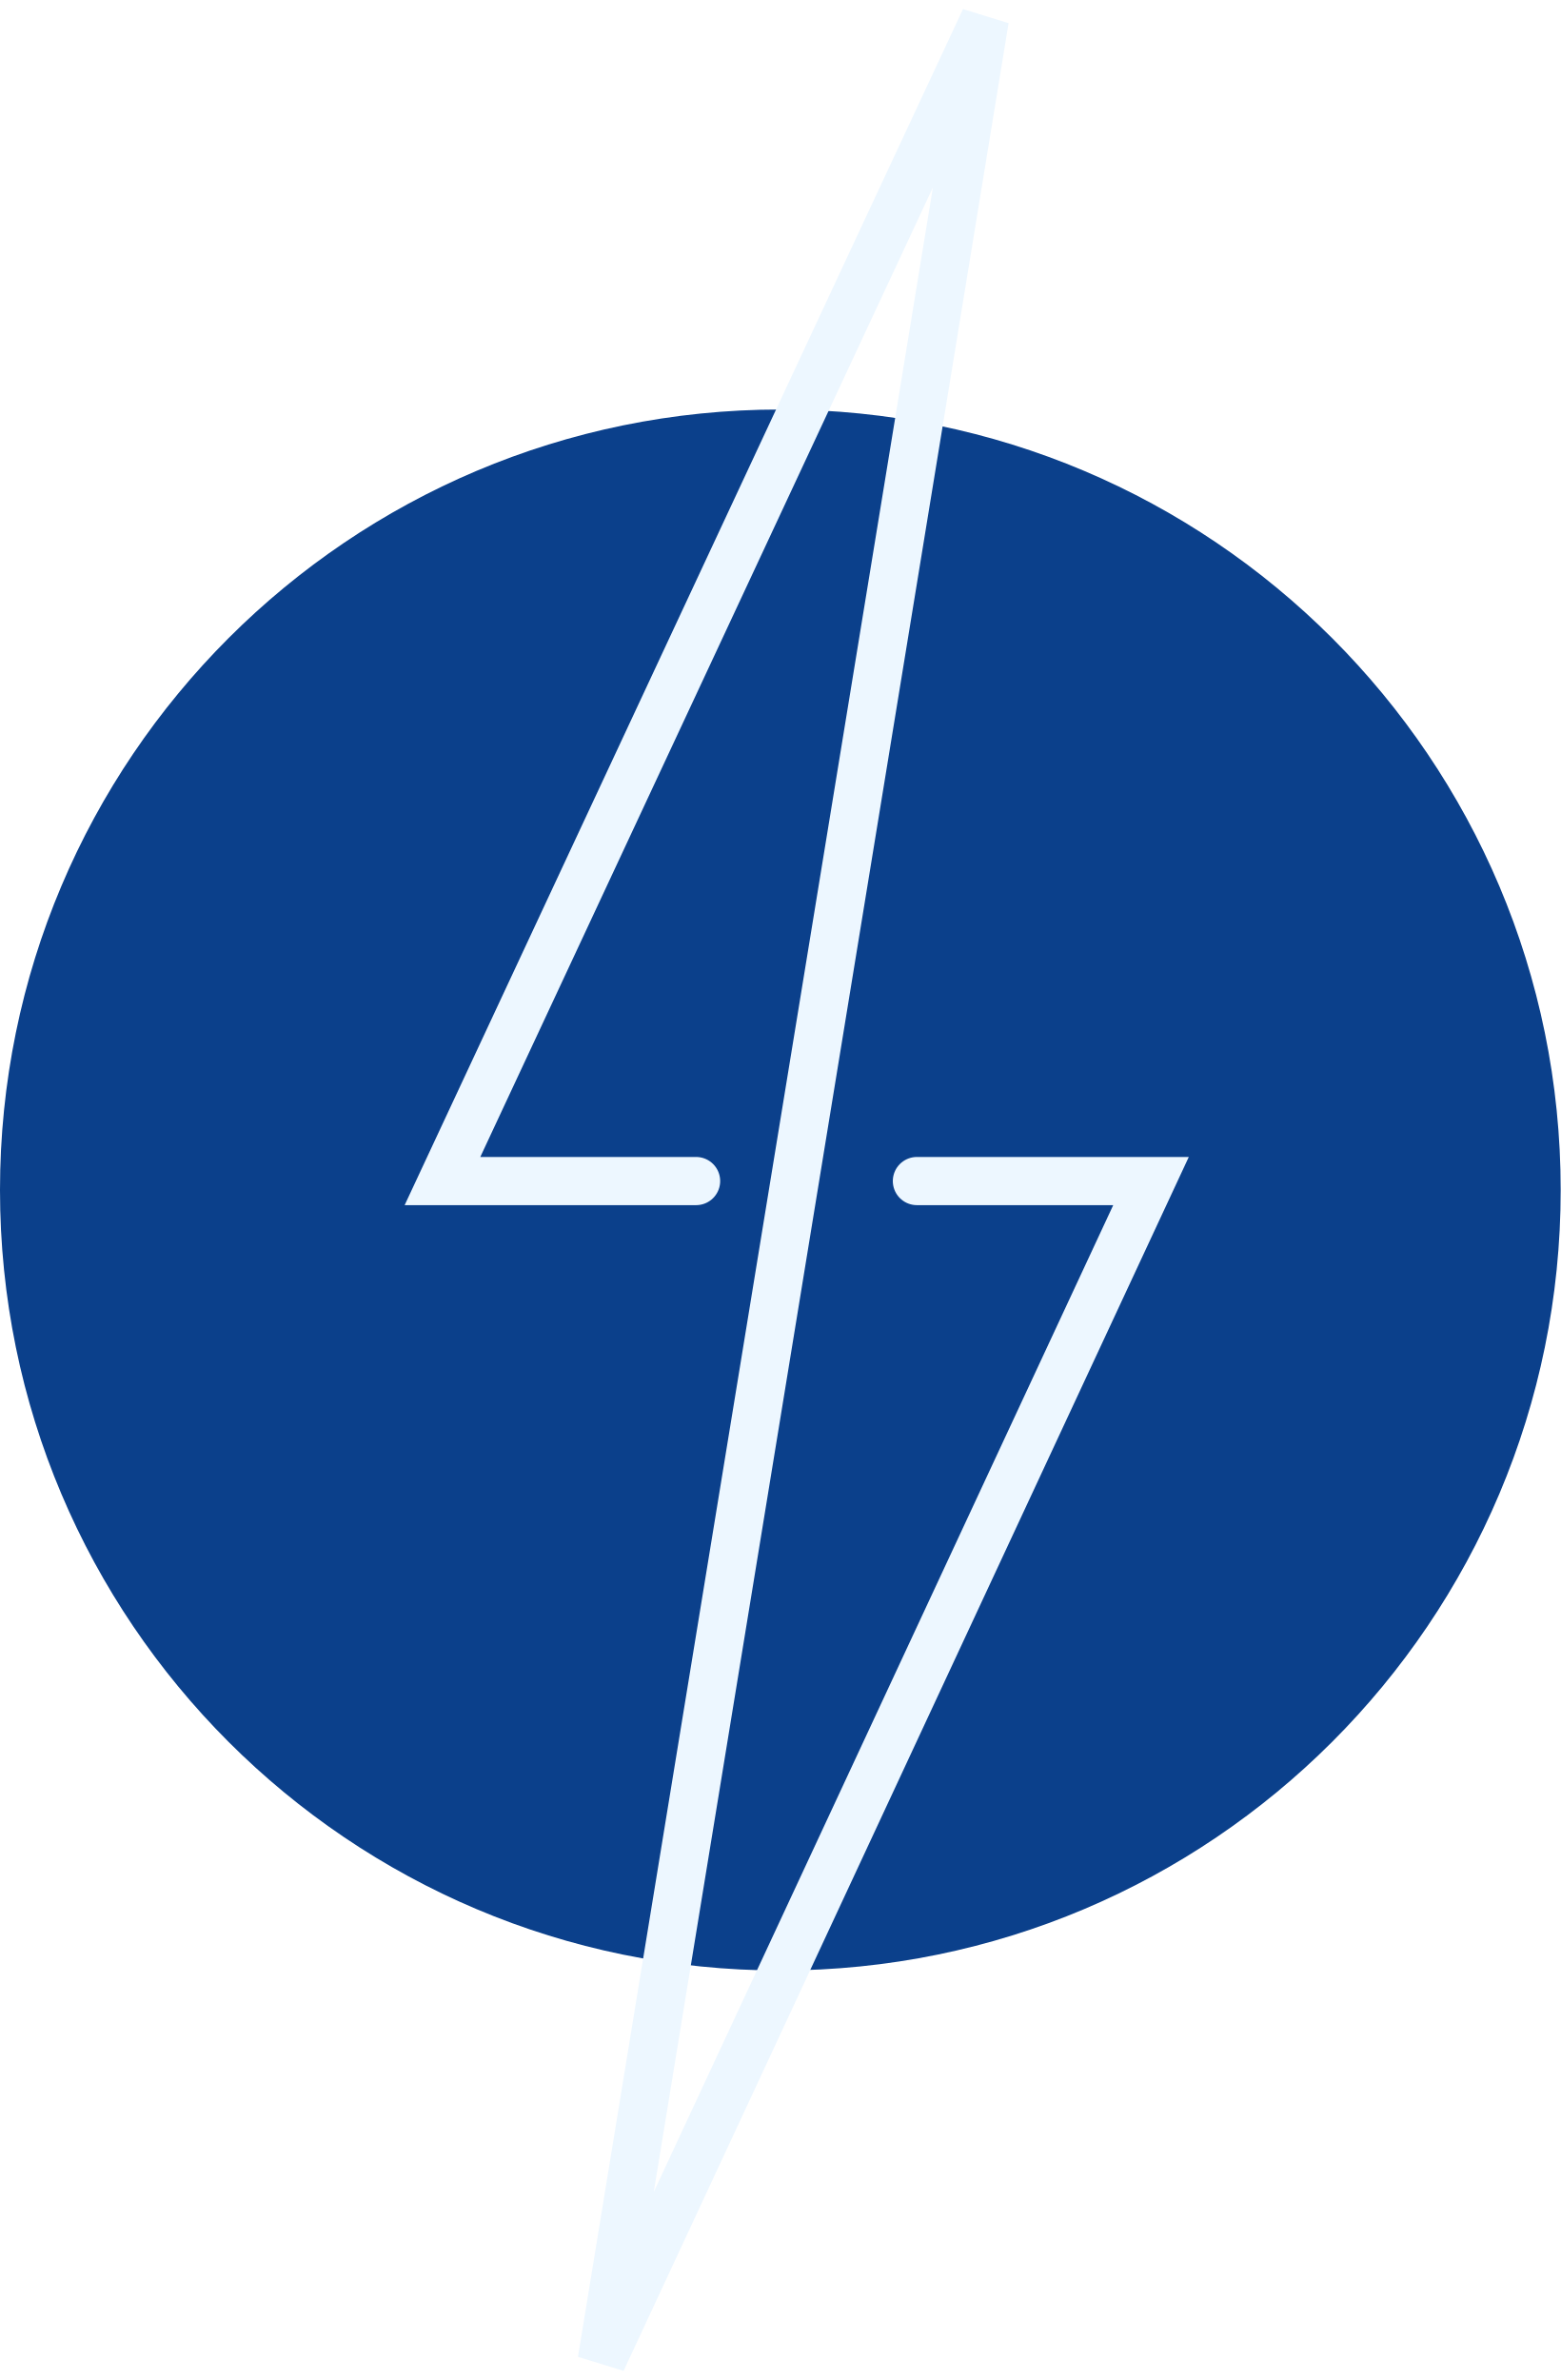
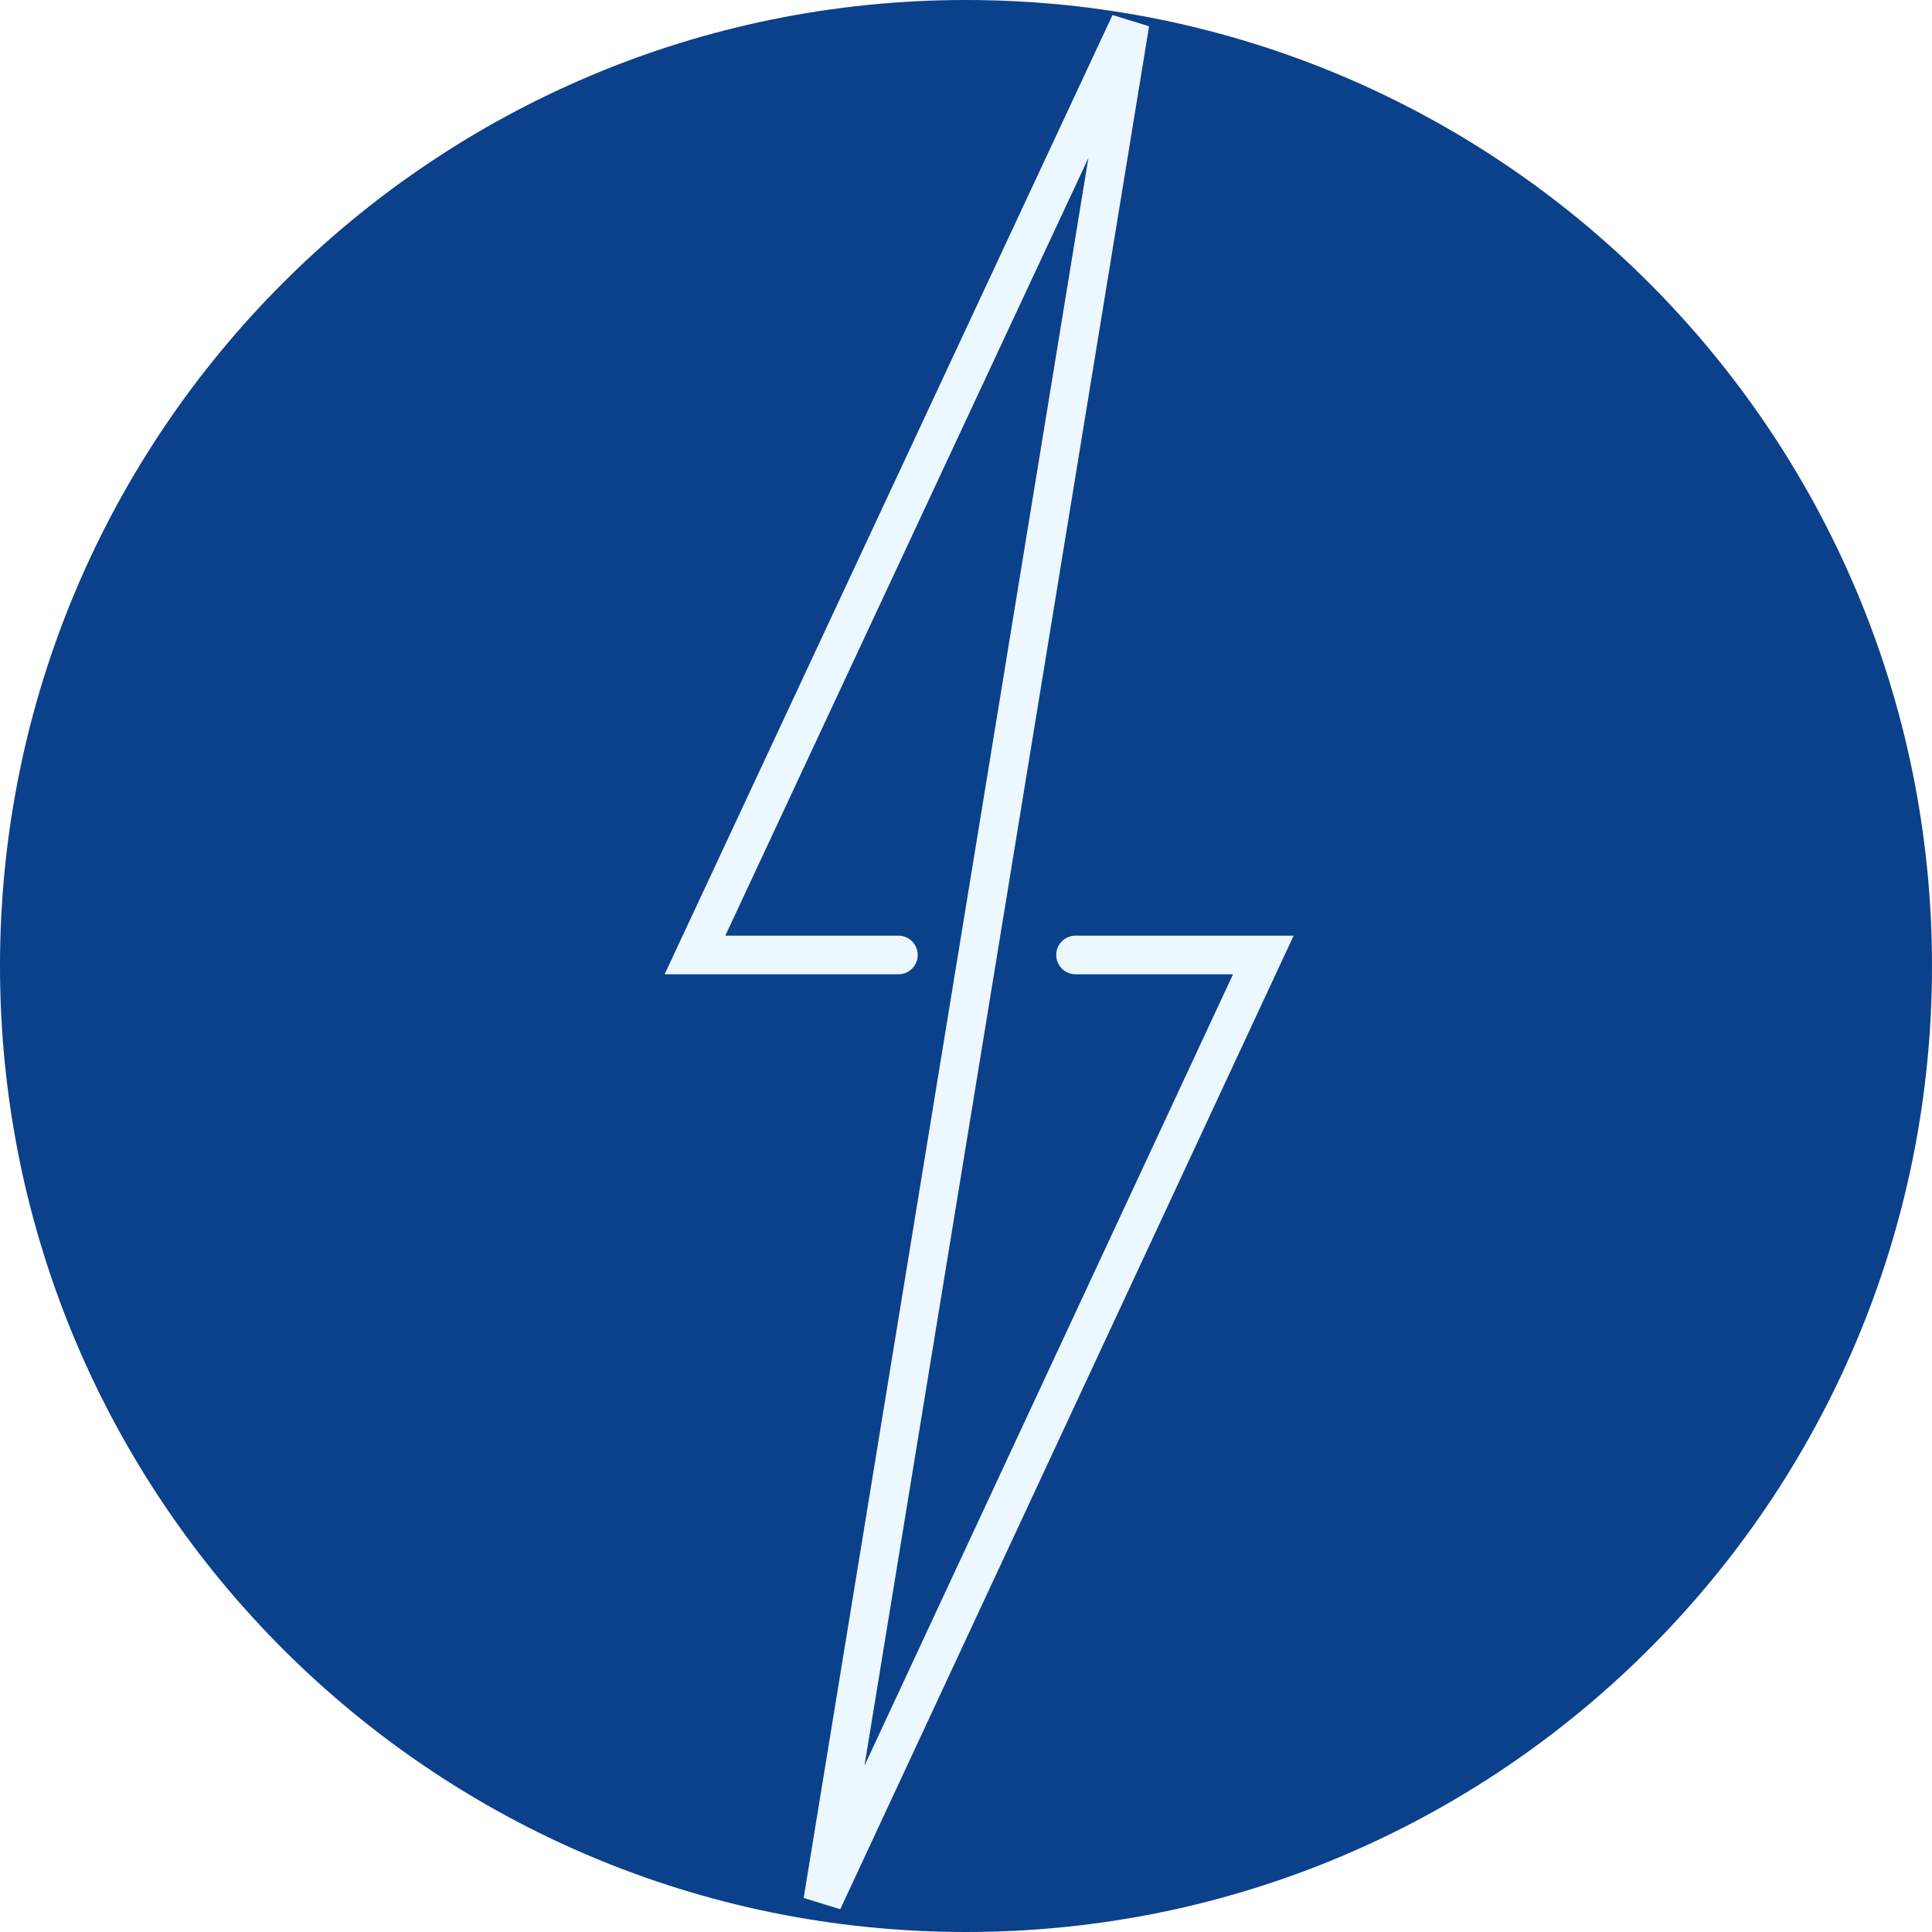
- <svg xmlns="http://www.w3.org/2000/svg" width="162" height="247" viewBox="0 0 162 247" fill="none">
-   <path d="M162 123.5C162 168.235 125.735 204.5 81 204.5C36.265 204.5 0 168.235 0 123.5C0 78.765 36.265 42.5 81 42.5C125.735 42.5 162 78.765 162 123.5Z" fill="#0B408B" />
-   <path d="M72.254 122.572H45.929L102.224 2L62.461 245L119.475 122.572H95.175" stroke="#EDF7FF" stroke-width="5" stroke-linecap="round" />
+ <svg xmlns="http://www.w3.org/2000/svg" width="250" height="250" viewBox="0 0 250 250" fill="none">
+   <path d="M250 125C250 194.036 194.036 250 125 250C55.964 250 0 194.036 0 125C0 55.964 55.964 0 125 0C194.036 0 250 55.964 250 125Z" fill="#0B408B" />
+   <path d="M116.254 123.572H89.929L146.224 3L106.461 246L163.475 123.572H139.175" stroke="#EDF7FF" stroke-width="5" stroke-linecap="round" />
</svg>
